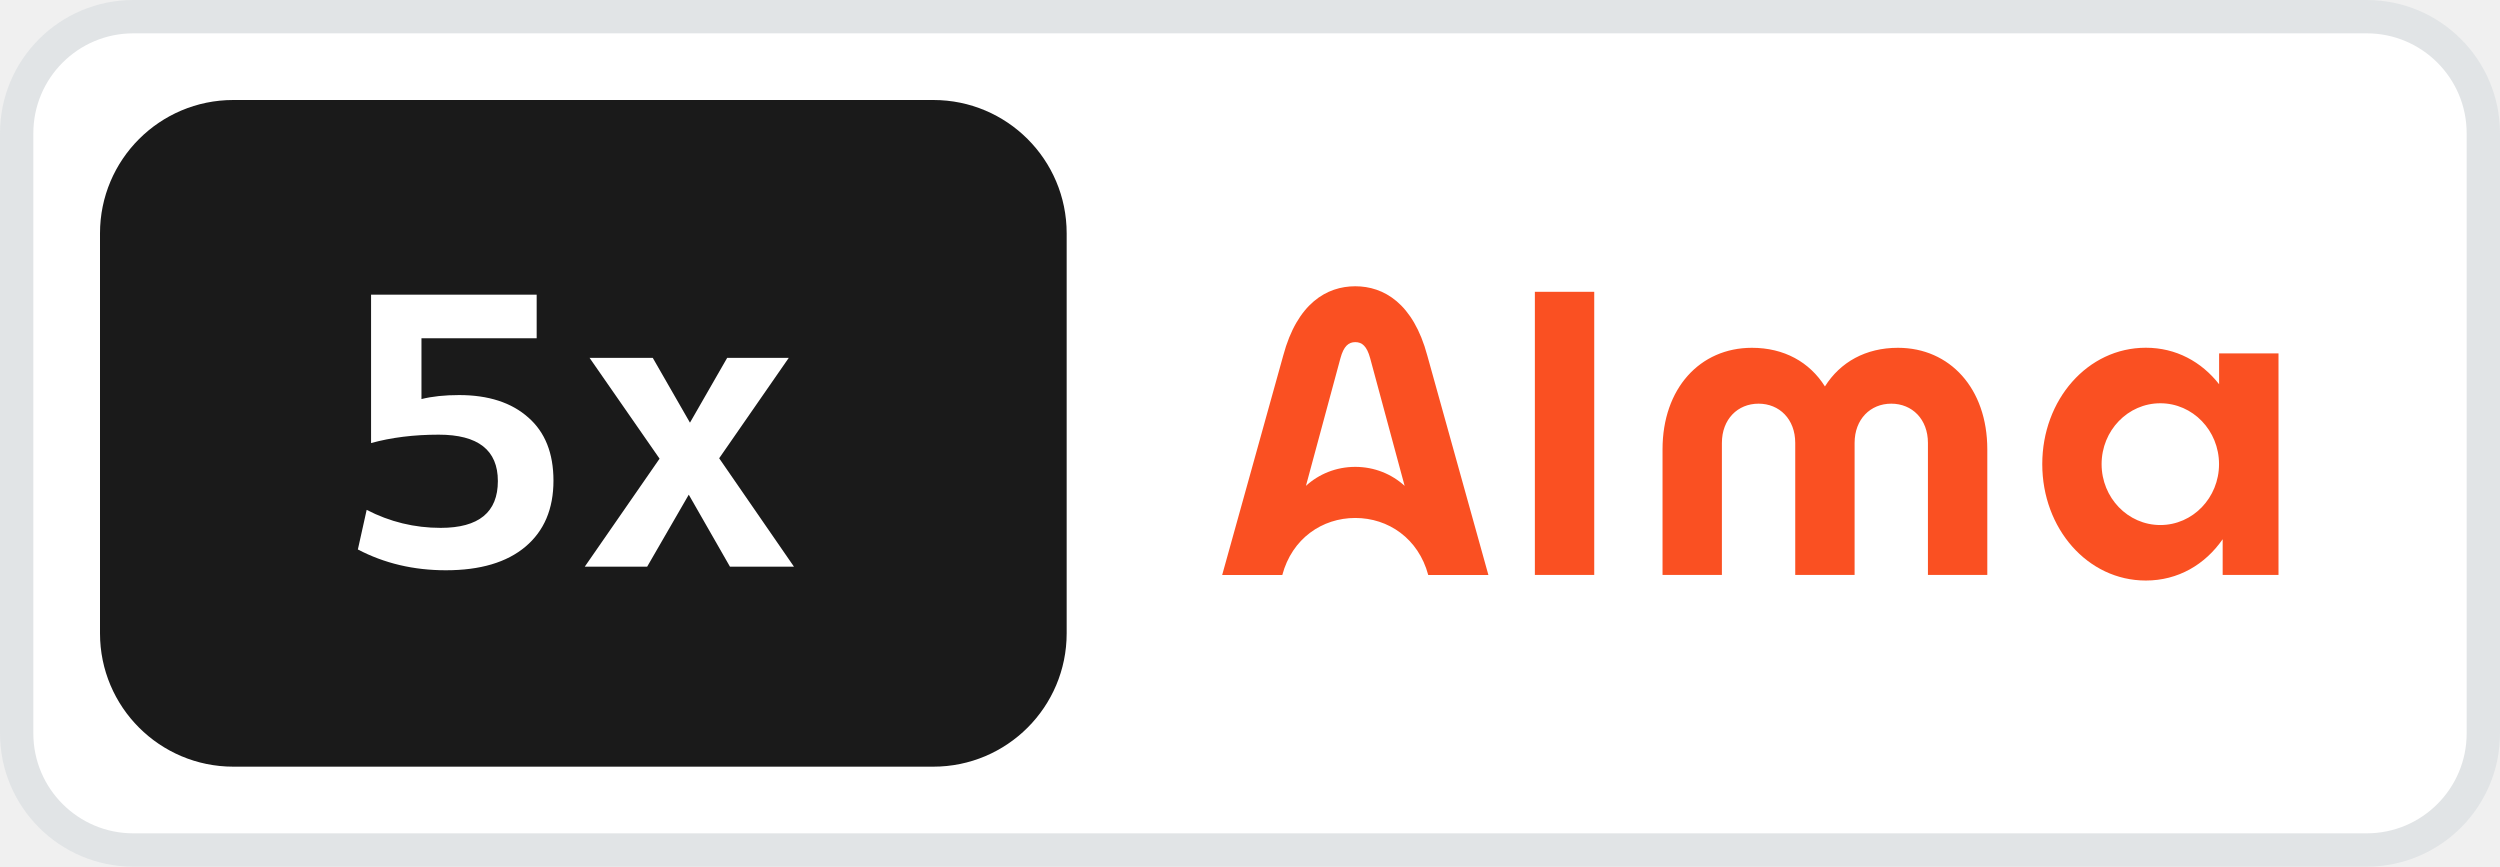
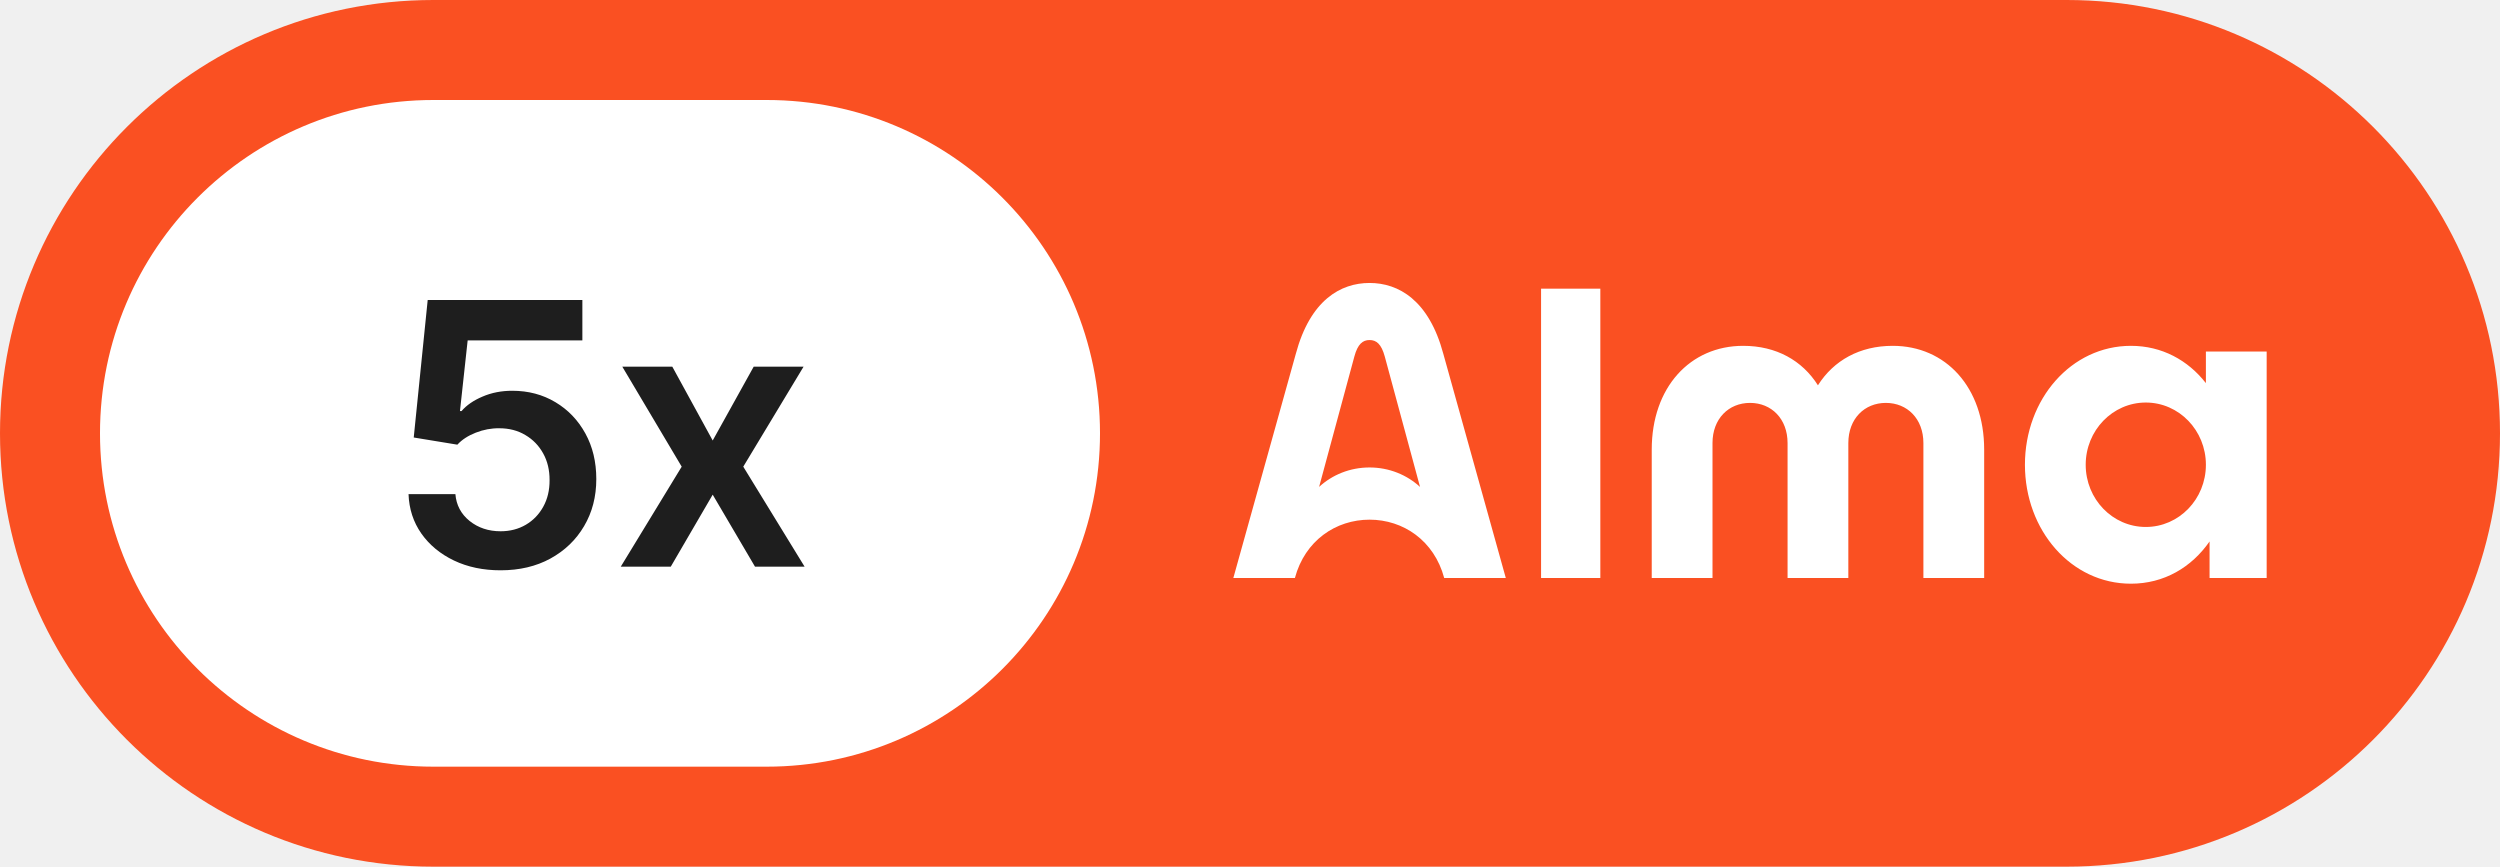
<svg xmlns="http://www.w3.org/2000/svg" width="75" height="26" viewBox="0 0 75 26" fill="none">
-   <rect x="0.5" y="0.5" width="74" height="25" rx="3.5" fill="white" />
-   <rect x="3" y="3" width="29" height="20" rx="4" fill="#1A1A1A" />
-   <path d="M13.22 15.836C14.364 15.836 14.936 15.368 14.936 14.432C14.936 13.504 14.344 13.04 13.16 13.04C12.416 13.04 11.74 13.124 11.132 13.292V8.84H16.1V10.148H12.644V11.972C12.964 11.892 13.34 11.852 13.772 11.852C14.652 11.852 15.344 12.076 15.848 12.524C16.352 12.964 16.604 13.596 16.604 14.42C16.604 15.268 16.324 15.928 15.764 16.4C15.204 16.872 14.408 17.108 13.376 17.108C12.408 17.108 11.528 16.9 10.736 16.484L11 15.296C11.696 15.656 12.436 15.836 13.22 15.836ZM19.415 17H17.543L19.787 13.76L17.687 10.736H19.583L20.699 12.68L21.815 10.736H23.663L21.575 13.748L23.819 17H21.899L20.663 14.84L19.415 17Z" fill="white" />
-   <path d="M66.573 10.601V11.527C66.046 10.853 65.282 10.432 64.375 10.432C62.625 10.432 61.268 11.995 61.268 13.924C61.268 15.853 62.625 17.416 64.375 17.416C65.346 17.416 66.153 16.935 66.68 16.177V17.249H68.355V10.601H66.573ZM64.81 15.751C63.837 15.751 63.048 14.933 63.048 13.924C63.048 12.915 63.837 12.098 64.81 12.098C65.783 12.098 66.571 12.915 66.571 13.924C66.571 14.933 65.783 15.751 64.81 15.751ZM46.046 8.755H47.827V17.248H46.046V8.755ZM49.876 13.48C49.876 11.652 51 10.434 52.557 10.434C53.523 10.434 54.287 10.862 54.748 11.593C55.209 10.862 55.972 10.434 56.938 10.434C58.495 10.434 59.619 11.652 59.619 13.48V17.249H57.838V13.288C57.838 12.575 57.364 12.11 56.738 12.11C56.112 12.11 55.638 12.576 55.638 13.288V17.249H53.857V13.288C53.857 12.575 53.383 12.11 52.757 12.11C52.131 12.11 51.657 12.576 51.657 13.288V17.249H49.876V13.48ZM42.82 10.67C42.398 9.093 41.507 8.588 40.658 8.588C39.809 8.588 38.917 9.093 38.496 10.67L36.665 17.25H38.469C38.763 16.151 39.669 15.539 40.658 15.539C41.647 15.539 42.553 16.152 42.847 17.25H44.652L42.82 10.67ZM40.658 14.006C40.083 14.006 39.563 14.223 39.178 14.576L40.213 10.747C40.312 10.381 40.459 10.264 40.659 10.264C40.859 10.264 41.006 10.381 41.105 10.747L42.139 14.576C41.755 14.223 41.233 14.006 40.658 14.006Z" fill="#FA5022" />
-   <rect x="0.5" y="0.5" width="74" height="25" rx="3.5" stroke="#E1E4E6" />
+   <rect width="75" height="26" rx="13" fill="#FA5022" />
+   <rect x="3" y="3" width="30" height="20" rx="10" fill="white" />
+   <path d="M15.018 17.109C14.497 17.109 14.031 17.012 13.62 16.816C13.208 16.619 12.881 16.348 12.639 16.004C12.399 15.66 12.272 15.267 12.256 14.824H13.662C13.688 15.152 13.831 15.421 14.088 15.629C14.346 15.835 14.656 15.938 15.018 15.938C15.302 15.938 15.554 15.872 15.776 15.742C15.997 15.612 16.172 15.431 16.299 15.199C16.427 14.967 16.489 14.703 16.487 14.406C16.489 14.104 16.425 13.836 16.295 13.602C16.165 13.367 15.987 13.184 15.76 13.051C15.534 12.915 15.273 12.848 14.979 12.848C14.739 12.845 14.504 12.889 14.272 12.98C14.04 13.072 13.857 13.191 13.721 13.34L12.412 13.125L12.831 9H17.471V10.211H14.03L13.799 12.332H13.846C13.995 12.158 14.204 12.013 14.475 11.898C14.746 11.781 15.043 11.723 15.366 11.723C15.85 11.723 16.282 11.837 16.663 12.066C17.043 12.293 17.342 12.605 17.561 13.004C17.78 13.402 17.889 13.858 17.889 14.371C17.889 14.9 17.767 15.371 17.522 15.785C17.28 16.197 16.942 16.521 16.51 16.758C16.081 16.992 15.583 17.109 15.018 17.109ZM20.169 11L21.381 13.215L22.611 11H24.107L22.298 14L24.138 17H22.65L21.381 14.84L20.123 17H18.623L20.451 14L18.669 11H20.169Z" fill="#1E1E1E" />
+   <path d="M66.177 10.546V11.494C65.639 10.805 64.857 10.375 63.928 10.375C62.137 10.375 60.748 11.972 60.748 13.943C60.748 15.914 62.137 17.511 63.928 17.511C64.922 17.511 65.748 17.019 66.287 16.244V17.34H68V10.546H66.177ZM64.374 15.809C63.378 15.809 62.571 14.974 62.571 13.943C62.571 12.912 63.379 12.076 64.374 12.076C65.37 12.076 66.177 12.912 66.177 13.943C66.177 14.974 65.37 15.809 64.374 15.809ZM46.232 8.661H48.01V17.34H46.232V8.661ZM49.552 13.488C49.552 11.62 50.703 10.375 52.296 10.375C53.286 10.375 54.067 10.813 54.538 11.559C55.01 10.813 55.791 10.375 56.781 10.375C58.374 10.375 59.525 11.62 59.525 13.488V17.34H57.702V13.292C57.702 12.563 57.217 12.087 56.576 12.087C55.934 12.087 55.45 12.563 55.45 13.292V17.34H53.627V13.292C53.627 12.563 53.143 12.087 52.501 12.087C51.859 12.087 51.375 12.563 51.375 13.292V17.34H49.552V13.488H49.552ZM43.3 10.616C42.868 9.004 41.956 8.489 41.087 8.489C40.218 8.489 39.306 9.004 38.874 10.616L37 17.34H38.847C39.148 16.217 40.075 15.59 41.087 15.59C42.098 15.59 43.025 16.217 43.326 17.34H45.174L43.3 10.616H43.3ZM41.087 14.024C40.498 14.024 39.965 14.246 39.573 14.607L40.631 10.695C40.732 10.321 40.882 10.201 41.087 10.201C41.292 10.201 41.441 10.321 41.543 10.695L42.601 14.608C42.209 14.247 41.675 14.024 41.086 14.024H41.087Z" fill="white" />
</svg>
